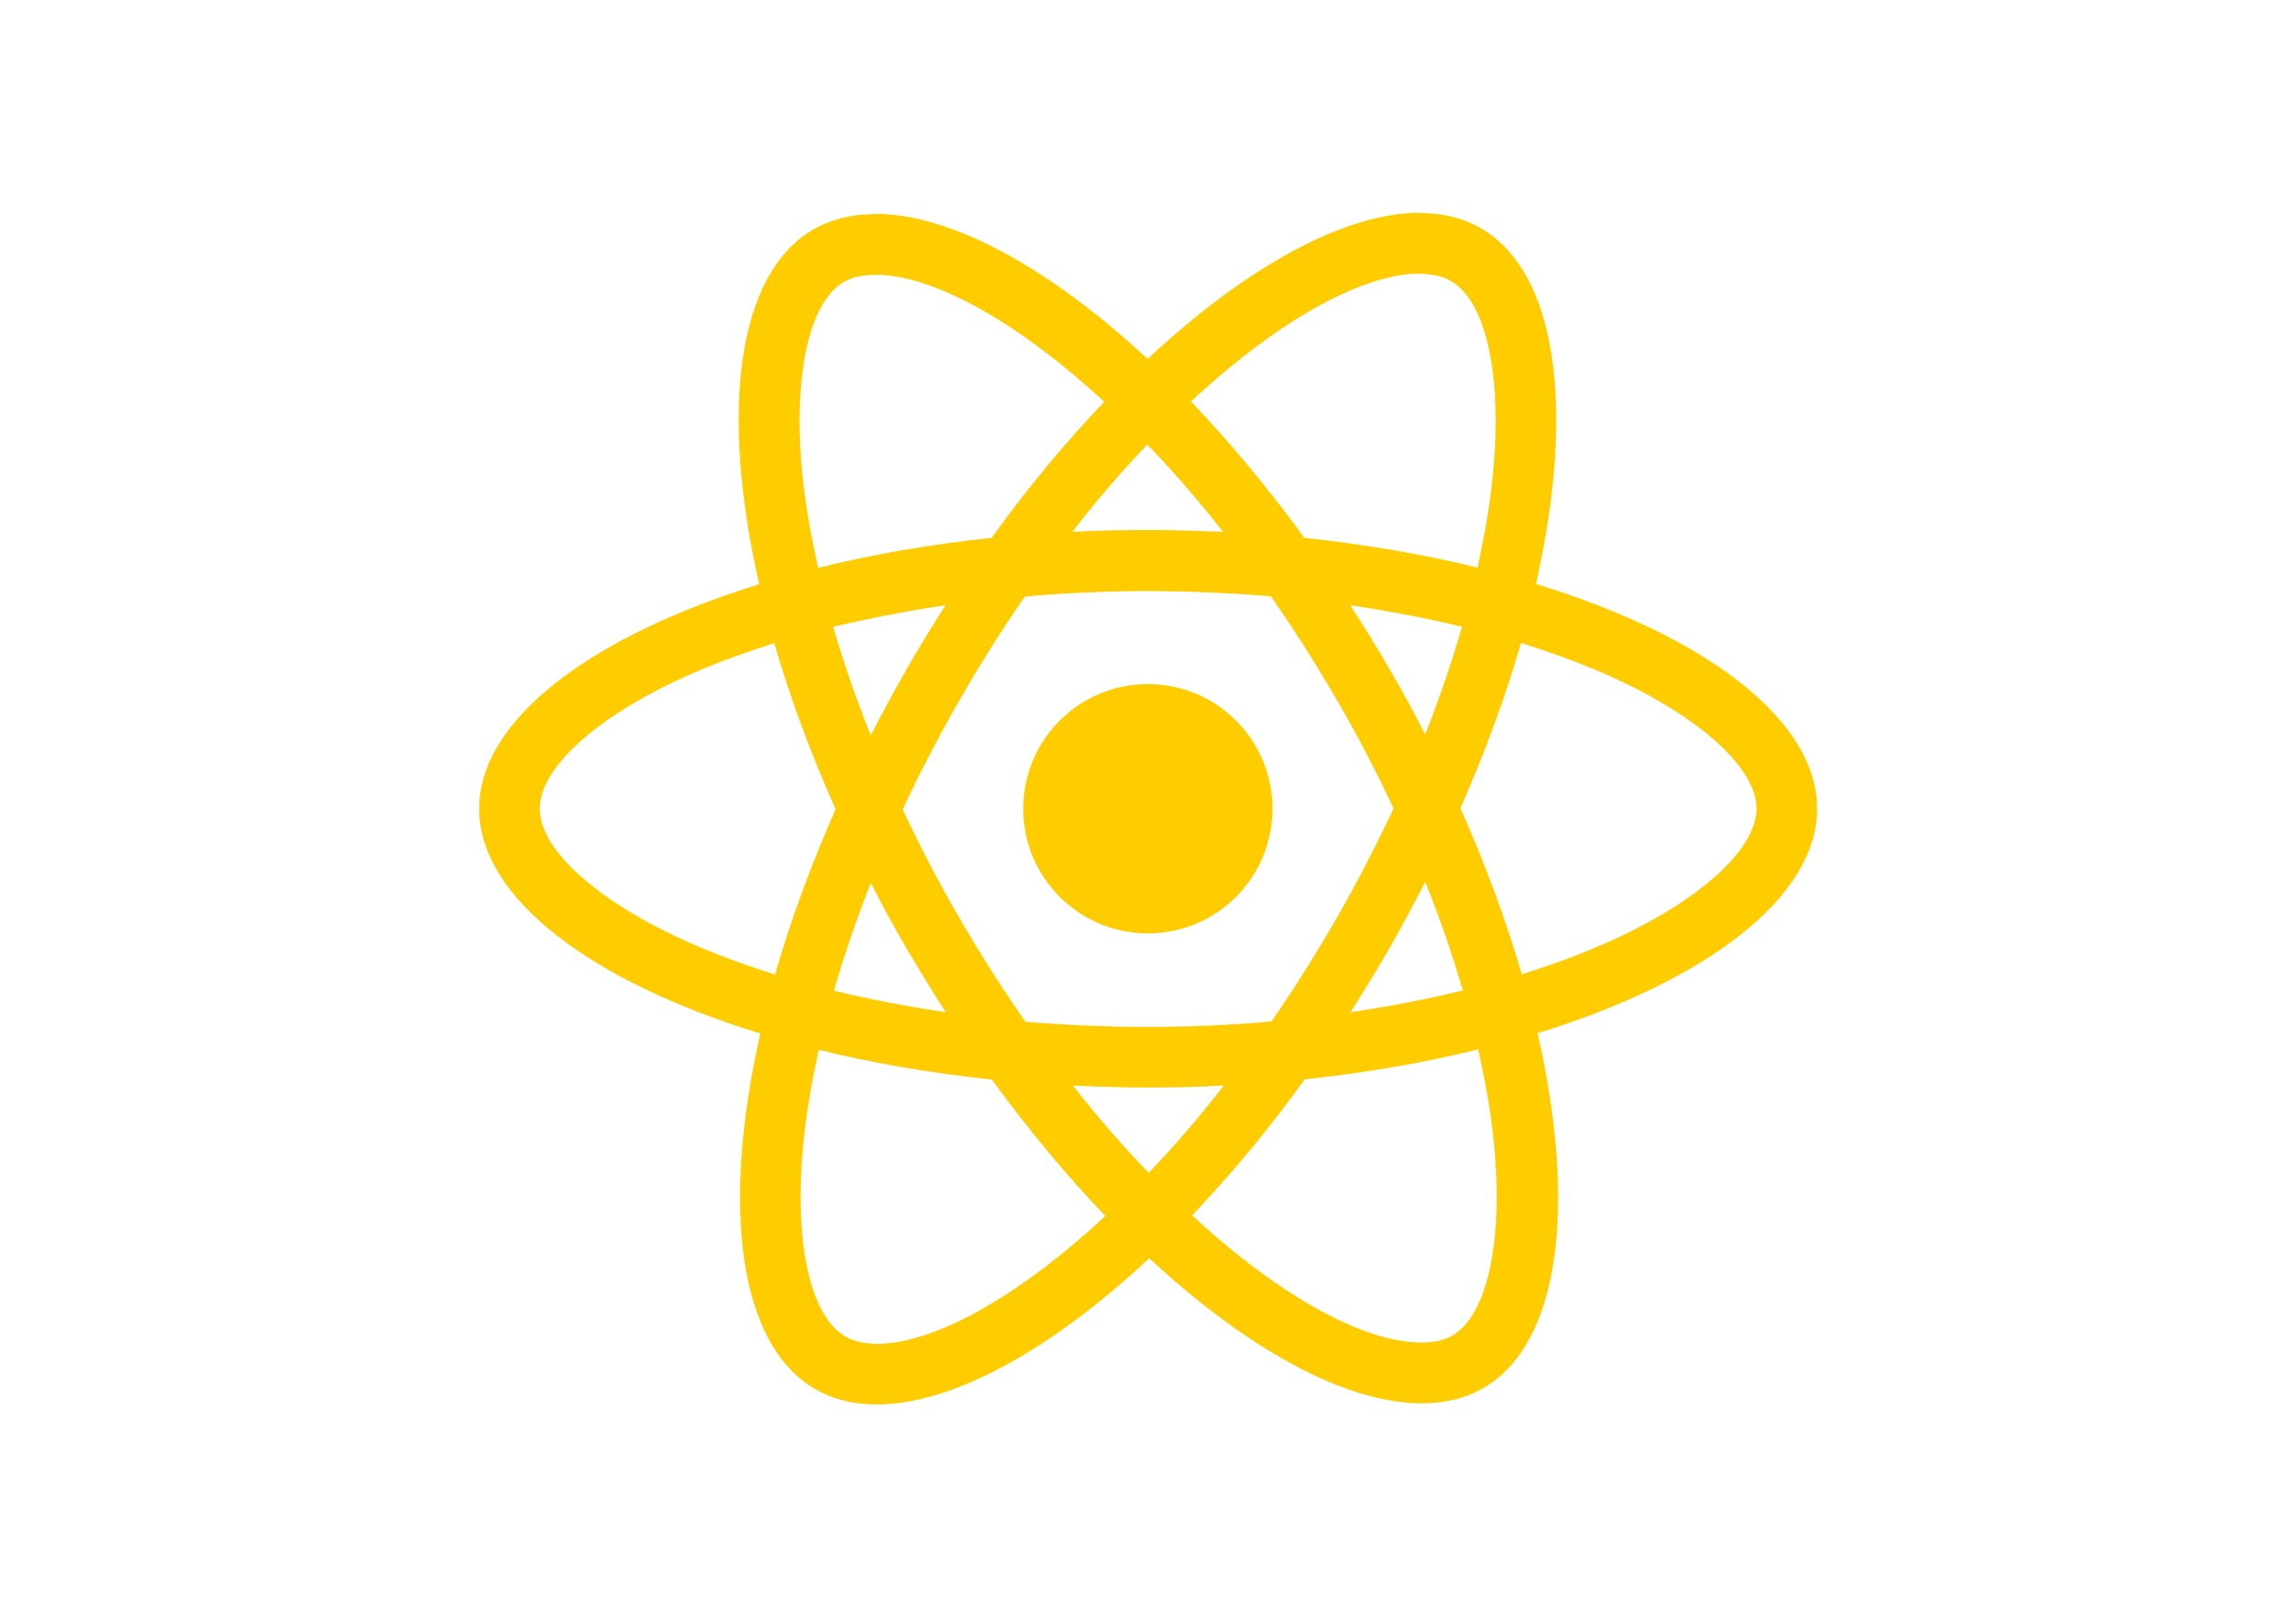
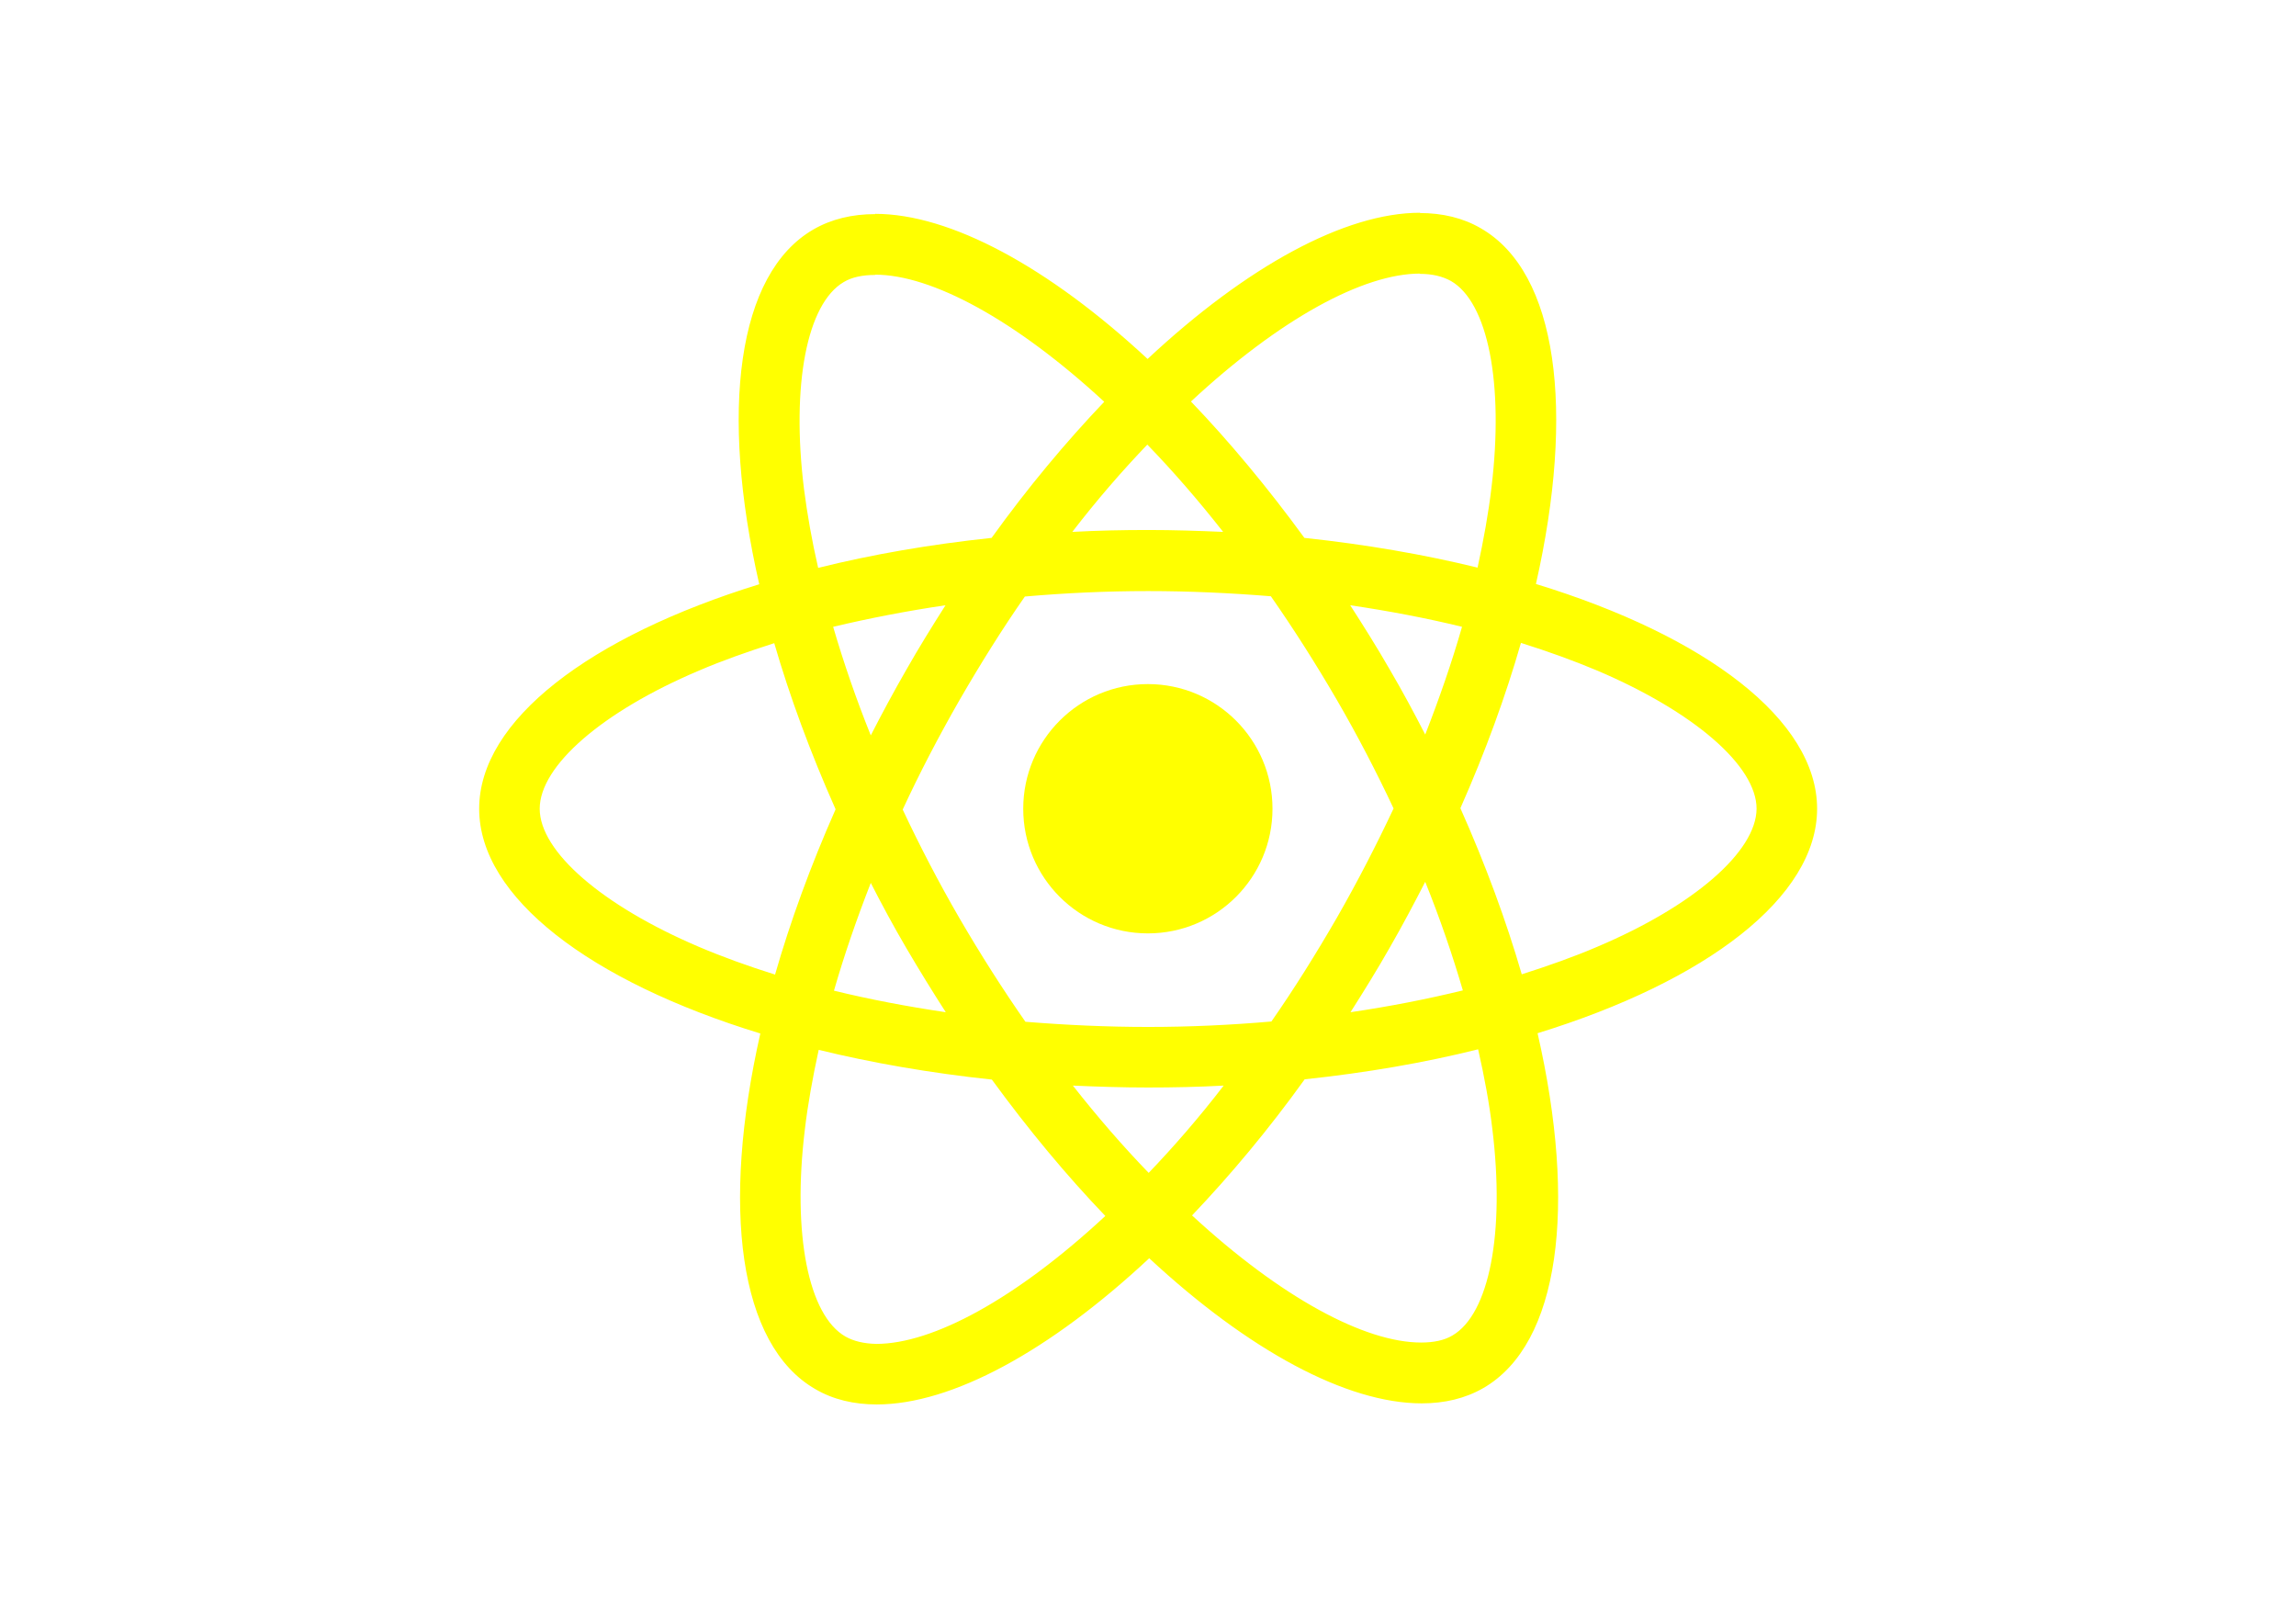
<svg xmlns="http://www.w3.org/2000/svg" viewBox="0 0 841.9 595.3">
-   <g fill="#FFCC00">
+   <g fill="#FFFF00">
    <path d="M666.3 296.5c0-32.5-40.7-63.3-103.1-82.4 14.4-63.6 8-114.2-20.2-130.4-6.5-3.8-14.1-5.6-22.4-5.6v22.3c4.6 0 8.3.9 11.4 2.6 13.6 7.8 19.5 37.5 14.9 75.7-1.1 9.4-2.9 19.3-5.1 29.4-19.6-4.8-41-8.5-63.5-10.9-13.5-18.5-27.5-35.3-41.6-50 32.6-30.3 63.2-46.9 84-46.9V78c-27.5 0-63.5 19.6-99.9 53.6-36.4-33.8-72.4-53.2-99.9-53.2v22.3c20.7 0 51.4 16.5 84 46.6-14 14.7-28 31.4-41.3 49.9-22.6 2.4-44 6.1-63.6 11-2.3-10-4-19.7-5.2-29-4.7-38.2 1.1-67.9 14.6-75.8 3-1.8 6.9-2.6 11.5-2.6V78.5c-8.4 0-16 1.8-22.6 5.6-28.1 16.2-34.4 66.7-19.9 130.1-62.2 19.2-102.7 49.9-102.7 82.3 0 32.5 40.7 63.3 103.1 82.4-14.4 63.6-8 114.2 20.2 130.4 6.5 3.8 14.1 5.6 22.5 5.6 27.5 0 63.5-19.6 99.9-53.6 36.4 33.8 72.4 53.2 99.9 53.2 8.4 0 16-1.8 22.6-5.6 28.1-16.2 34.4-66.7 19.9-130.1 62-19.1 102.5-49.9 102.5-82.3zm-130.2-66.7c-3.7 12.9-8.3 26.2-13.5 39.5-4.1-8-8.4-16-13.1-24-4.6-8-9.5-15.8-14.4-23.4 14.2 2.1 27.9 4.7 41 7.9zm-45.8 106.5c-7.8 13.5-15.8 26.3-24.1 38.2-14.9 1.3-30 2-45.2 2-15.1 0-30.2-.7-45-1.9-8.3-11.9-16.4-24.6-24.2-38-7.6-13.1-14.5-26.4-20.8-39.8 6.2-13.4 13.2-26.8 20.7-39.9 7.8-13.5 15.8-26.3 24.1-38.2 14.9-1.3 30-2 45.2-2 15.1 0 30.2.7 45 1.9 8.3 11.9 16.4 24.6 24.2 38 7.6 13.1 14.5 26.4 20.8 39.8-6.3 13.4-13.2 26.8-20.7 39.9zm32.3-13c5.4 13.4 10 26.8 13.8 39.8-13.1 3.2-26.9 5.9-41.2 8 4.9-7.7 9.8-15.6 14.4-23.7 4.6-8 8.9-16.1 13-24.1zM421.2 430c-9.3-9.6-18.6-20.3-27.8-32 9 .4 18.2.7 27.5.7 9.4 0 18.7-.2 27.8-.7-9 11.7-18.3 22.4-27.5 32zm-74.4-58.9c-14.2-2.1-27.9-4.7-41-7.9 3.7-12.9 8.3-26.2 13.5-39.5 4.1 8 8.4 16 13.1 24 4.7 8 9.5 15.8 14.4 23.4zM420.7 163c9.3 9.6 18.6 20.3 27.8 32-9-.4-18.2-.7-27.5-.7-9.4 0-18.7.2-27.8.7 9-11.7 18.3-22.4 27.5-32zm-74 58.9c-4.9 7.7-9.8 15.6-14.4 23.7-4.6 8-8.9 16-13 24-5.4-13.4-10-26.8-13.8-39.8 13.1-3.1 26.9-5.8 41.2-7.9zm-90.5 125.2c-35.4-15.1-58.3-34.9-58.3-50.6 0-15.7 22.9-35.6 58.3-50.6 8.6-3.7 18-7 27.7-10.1 5.7 19.6 13.2 40 22.5 60.9-9.2 20.8-16.6 41.1-22.2 60.6-9.9-3.1-19.3-6.5-28-10.2zM310 490c-13.6-7.8-19.5-37.5-14.9-75.7 1.1-9.4 2.9-19.3 5.1-29.4 19.6 4.8 41 8.5 63.5 10.9 13.5 18.5 27.5 35.3 41.6 50-32.6 30.3-63.2 46.9-84 46.9-4.5-.1-8.3-1-11.3-2.7zm237.2-76.2c4.7 38.2-1.1 67.9-14.6 75.8-3 1.8-6.9 2.6-11.5 2.6-20.7 0-51.4-16.5-84-46.6 14-14.7 28-31.4 41.3-49.9 22.6-2.4 44-6.1 63.6-11 2.3 10.1 4.1 19.8 5.2 29.1zm38.5-66.7c-8.6 3.7-18 7-27.7 10.1-5.7-19.6-13.2-40-22.5-60.9 9.2-20.8 16.6-41.1 22.2-60.6 9.9 3.1 19.3 6.5 28.1 10.2 35.4 15.1 58.3 34.9 58.3 50.6-.1 15.7-23 35.6-58.4 50.6zM320.8 78.4z" />
    <circle cx="420.9" cy="296.5" r="45.7" />
    <path d="M520.5 78.1z" />
  </g>
</svg>
